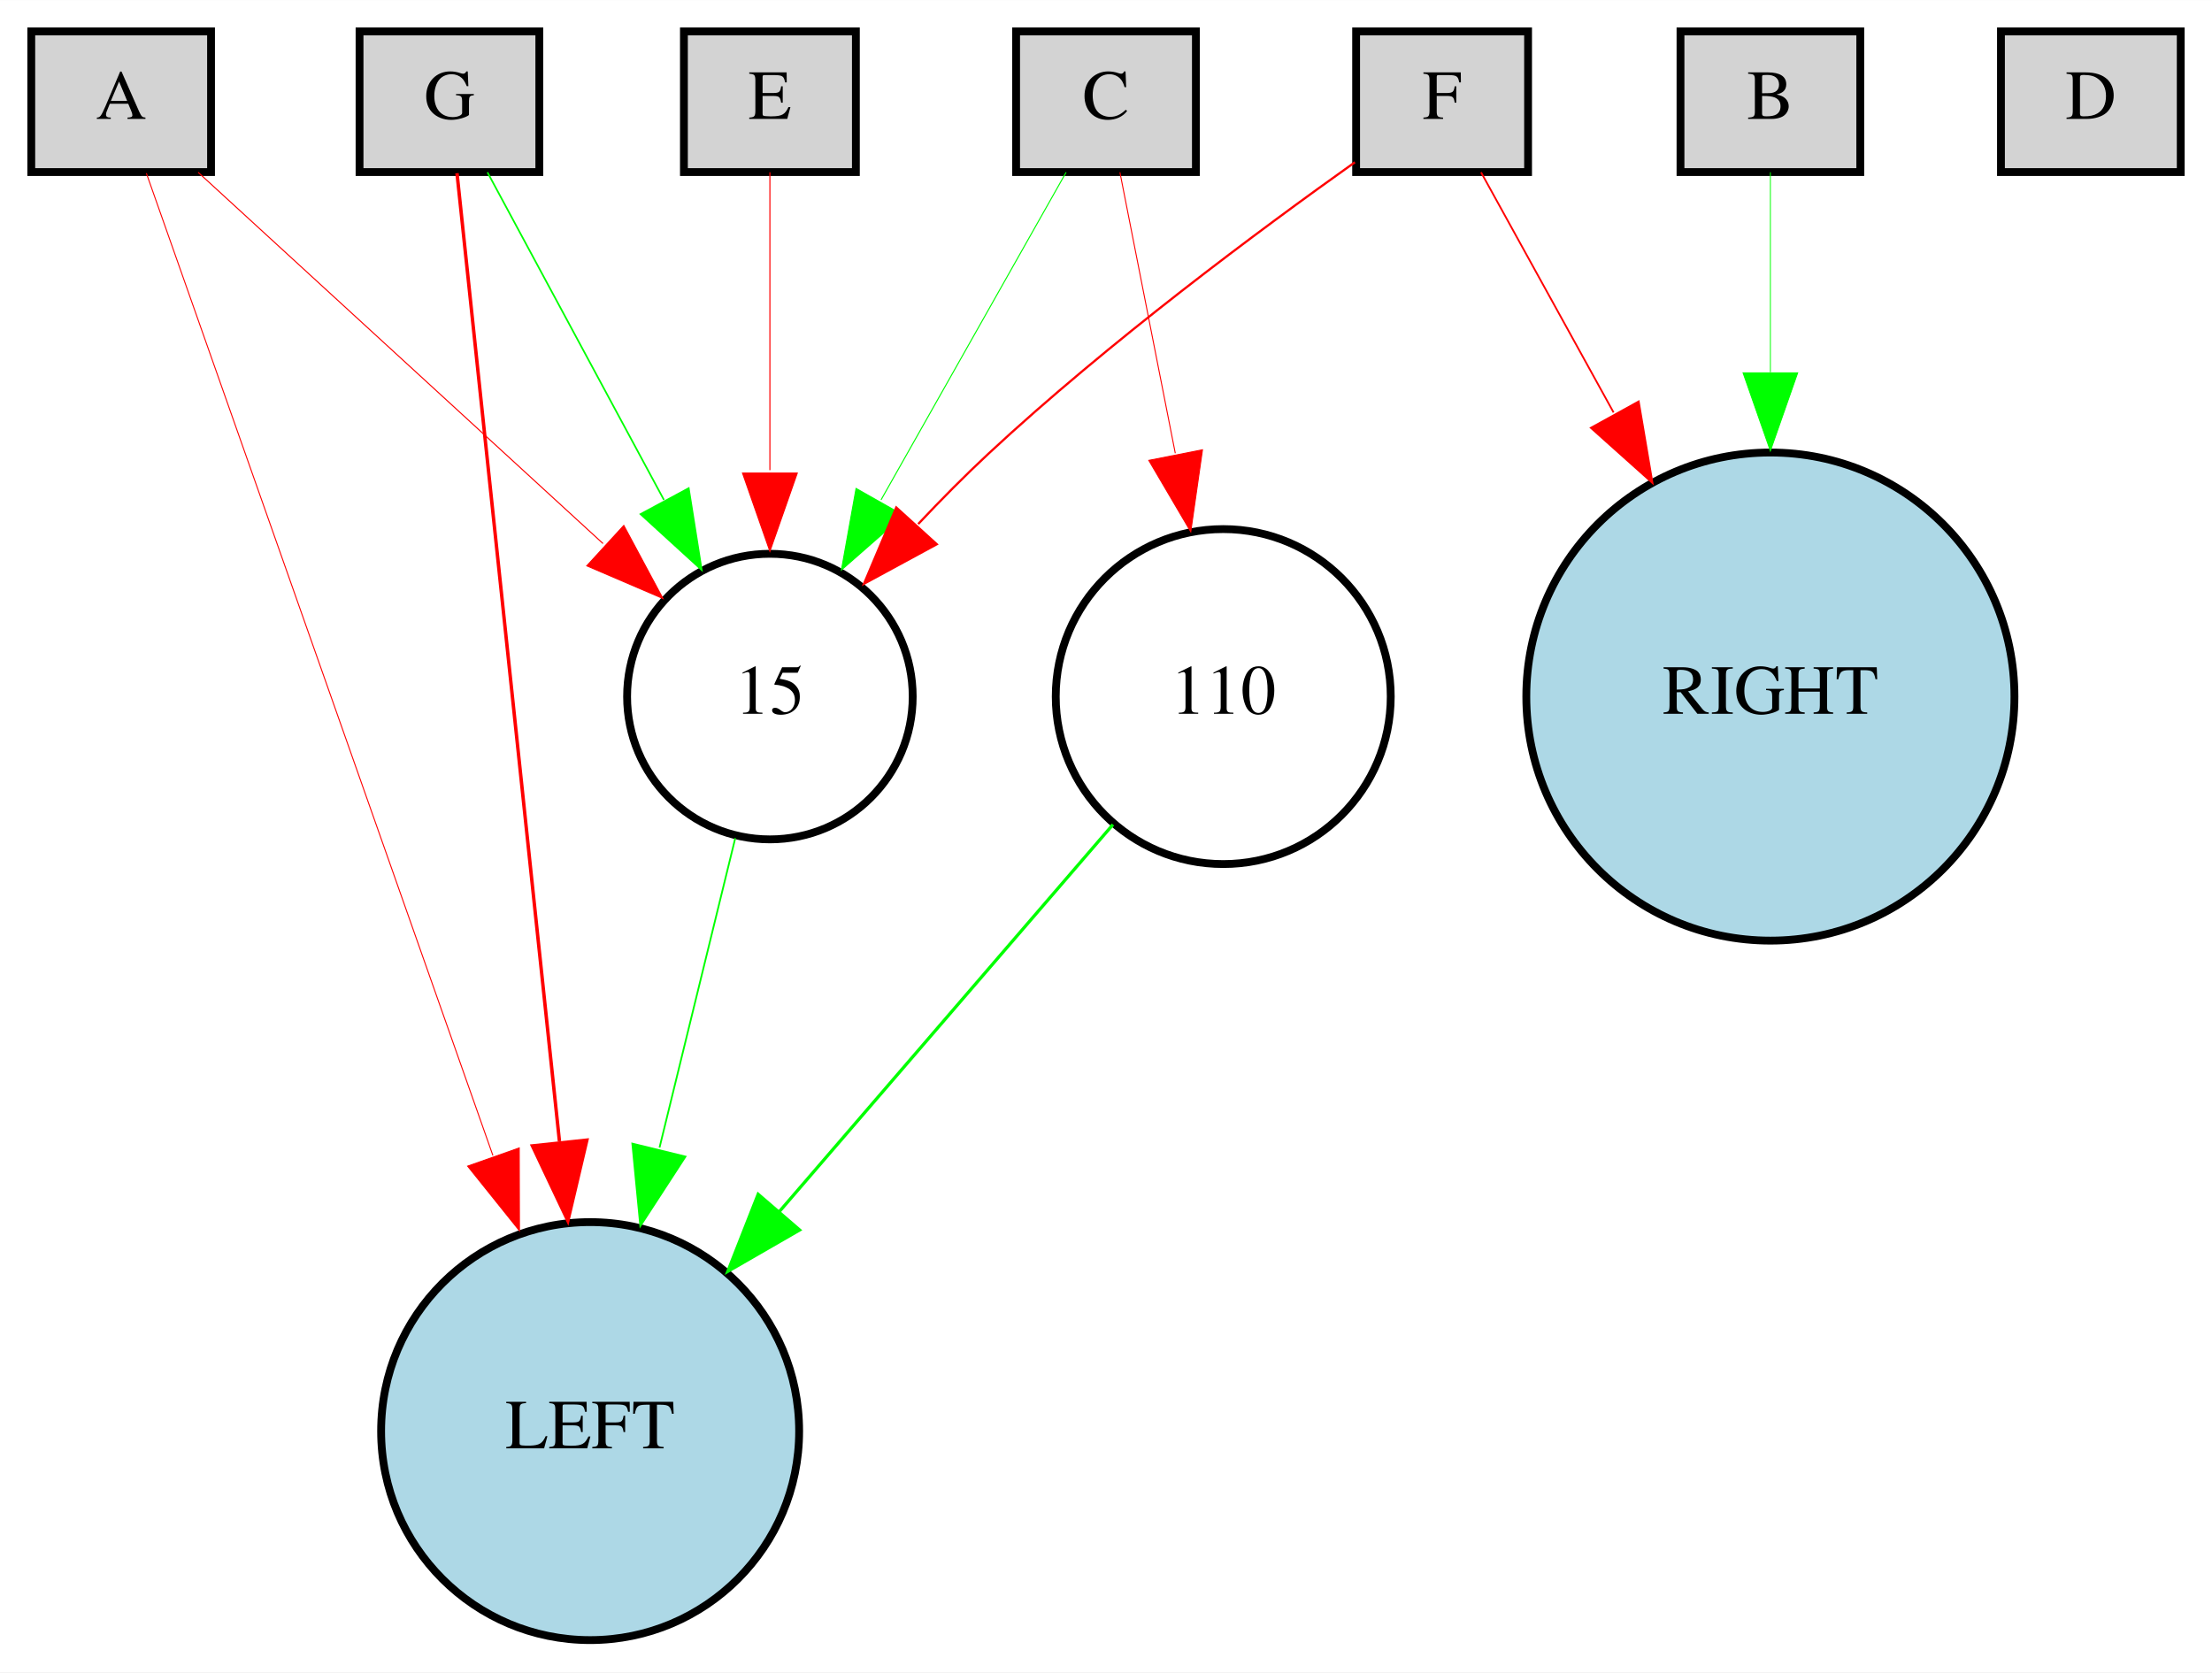
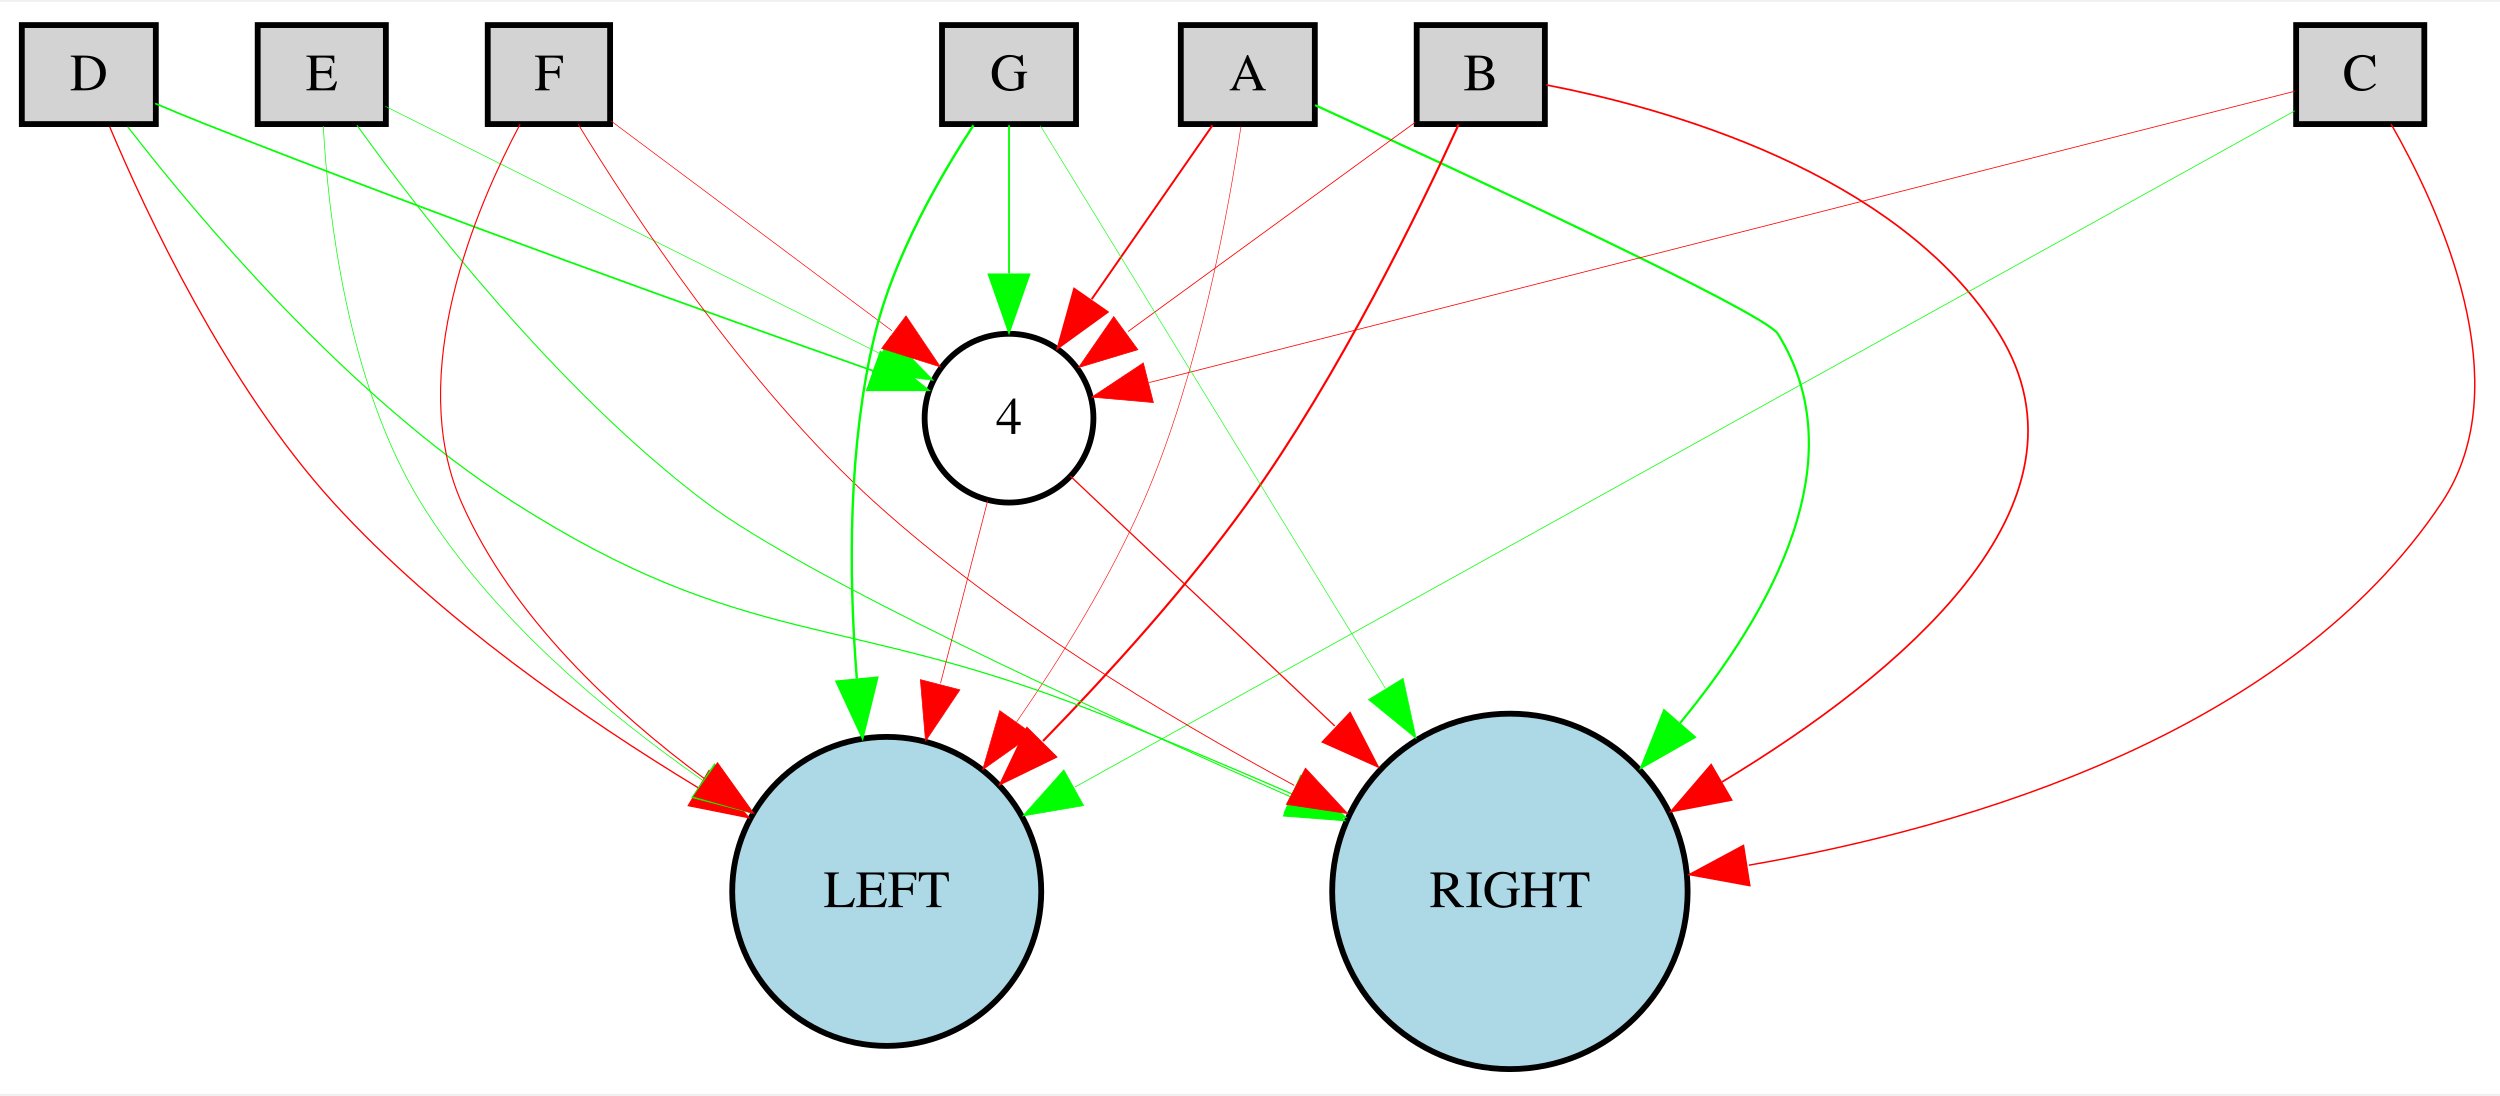
- <svg xmlns="http://www.w3.org/2000/svg" width="283pt" height="214pt" viewBox="0.00 0.00 283.00 213.97">
-   <g id="graph0" class="graph" transform="scale(1 1) rotate(0) translate(4 209.9655)">
-     <polygon fill="#ffffff" stroke="transparent" points="-4,4 -4,-209.965 279,-209.965 279,4 -4,4" />
+ <svg xmlns="http://www.w3.org/2000/svg" width="429pt" height="188pt" viewBox="0.00 0.00 429.25 187.50">
+   <g id="graph0" class="graph" transform="scale(1 1) rotate(0) translate(4 183.5048)">
+     <polygon fill="#ffffff" stroke="transparent" points="-4,4 -4,-183.505 425.247,-183.505 425.247,4 -4,4" />
    <g id="node1" class="node">
-       <polygon fill="#d3d3d3" stroke="#000000" points="23,-205.965 0,-205.965 0,-187.965 23,-187.965 23,-205.965" />
-       <text text-anchor="middle" x="11.5" y="-194.766" font-family="Times,serif" font-size="9.00" fill="#000000">A</text>
+       <polygon fill="#d3d3d3" stroke="#000000" points="221.755,-179.505 198.745,-179.505 198.745,-162.505 221.755,-162.505 221.755,-179.505" />
+       <text text-anchor="middle" x="210.25" y="-168.305" font-family="Times,serif" font-size="9.00" fill="#000000">A</text>
    </g>
    <g id="node8" class="node">
-       <ellipse fill="#add8e6" stroke="#000000" cx="71.5" cy="-26.87" rx="26.741" ry="26.741" />
-       <text text-anchor="middle" x="71.5" y="-24.67" font-family="Times,serif" font-size="9.00" fill="#000000">LEFT</text>
+       <ellipse fill="#add8e6" stroke="#000000" cx="148.25" cy="-30.757" rx="26.53" ry="26.53" />
+       <text text-anchor="middle" x="148.25" y="-28.057" font-family="Times,serif" font-size="9.00" fill="#000000">LEFT</text>
+     </g>
+     <g id="edge10" class="edge">
+       <path fill="none" stroke="#ff0000" stroke-width=".104" d="M209.073,-162.092C206.986,-147.94 201.917,-119.666 192.25,-97.513 186.543,-84.436 178.324,-71.097 170.532,-59.815" />
+       <polygon fill="#ff0000" stroke="#ff0000" stroke-width=".104" points="173.354,-57.745 164.704,-51.627 167.651,-61.804 173.354,-57.745" />
+     </g>
+     <g id="node9" class="node">
+       <ellipse fill="#add8e6" stroke="#000000" cx="255.25" cy="-30.757" rx="30.515" ry="30.515" />
+       <text text-anchor="middle" x="255.25" y="-28.057" font-family="Times,serif" font-size="9.00" fill="#000000">RIGHT</text>
+     </g>
+     <g id="edge11" class="edge">
+       <path fill="none" stroke="#00ff00" stroke-width=".378" d="M221.792,-165.756C245.769,-154.798 298.945,-130.197 301.25,-126.505 314.638,-105.055 300.49,-79.116 284.461,-59.65" />
+       <polygon fill="#00ff00" stroke="#00ff00" stroke-width=".378" points="287.005,-57.241 277.796,-52.001 281.727,-61.839 287.005,-57.241" />
+     </g>
+     <g id="node10" class="node">
+       <ellipse fill="#ffffff" stroke="#000000" cx="169.25" cy="-112.009" rx="14.491" ry="14.491" />
+       <text text-anchor="middle" x="169.25" y="-109.309" font-family="Times,serif" font-size="9.00" fill="#000000">4</text>
+     </g>
+     <g id="edge1" class="edge">
+       <path fill="none" stroke="#ff0000" stroke-width=".337" d="M204.2,-162.3C198.756,-154.466 190.545,-142.652 183.45,-132.442" />
+       <polygon fill="#ff0000" stroke="#ff0000" stroke-width=".337" points="186.18,-130.238 177.599,-124.023 180.432,-134.232 186.18,-130.238" />
+     </g>
+     <g id="node2" class="node">
+       <polygon fill="#d3d3d3" stroke="#000000" points="261.253,-179.505 239.247,-179.505 239.247,-162.505 261.253,-162.505 261.253,-179.505" />
+       <text text-anchor="middle" x="250.25" y="-168.305" font-family="Times,serif" font-size="9.00" fill="#000000">B</text>
+     </g>
+     <g id="edge12" class="edge">
+       <path fill="none" stroke="#ff0000" stroke-width=".371" d="M246.452,-162.446C239.992,-148.305 226.025,-119.449 210.25,-97.513 199.871,-83.082 186.657,-68.456 175.096,-56.587" />
+       <polygon fill="#ff0000" stroke="#ff0000" stroke-width=".371" points="177.312,-53.851 167.784,-49.216 172.342,-58.781 177.312,-53.851" />
+     </g>
+     <g id="edge13" class="edge">
+       <path fill="none" stroke="#ff0000" stroke-width=".298" d="M261.505,-169.224C281.327,-165.414 321.994,-154.426 339.25,-126.505 357.449,-97.057 321.979,-67.82 291.673,-49.548" />
+       <polygon fill="#ff0000" stroke="#ff0000" stroke-width=".298" points="293.312,-46.453 282.905,-44.468 289.803,-52.51 293.312,-46.453" />
+     </g>
+     <g id="edge2" class="edge">
+       <path fill="none" stroke="#ff0000" stroke-width=".145" d="M238.987,-162.802C226.269,-153.538 205.314,-138.276 189.688,-126.895" />
+       <polygon fill="#ff0000" stroke="#ff0000" stroke-width=".145" points="191.351,-123.776 181.207,-120.718 187.23,-129.435 191.351,-123.776" />
+     </g>
+     <g id="node3" class="node">
+       <polygon fill="#d3d3d3" stroke="#000000" points="412.253,-179.505 390.247,-179.505 390.247,-162.505 412.253,-162.505 412.253,-179.505" />
+       <text text-anchor="middle" x="401.25" y="-168.305" font-family="Times,serif" font-size="9.00" fill="#000000">C</text>
+     </g>
+     <g id="edge14" class="edge">
+       <path fill="none" stroke="#00ff00" stroke-width=".127" d="M390.052,-164.798C353.636,-144.611 237.632,-80.305 180.571,-48.674" />
+       <polygon fill="#00ff00" stroke="#00ff00" stroke-width=".127" points="182.057,-45.496 171.614,-43.708 178.663,-51.618 182.057,-45.496" />
+     </g>
+     <g id="edge15" class="edge">
+       <path fill="none" stroke="#ff0000" stroke-width=".252" d="M406.554,-162.505C414.892,-147.943 428.79,-117.834 415.25,-97.513 388.934,-58.02 334.338,-41.851 296.281,-35.257" />
+       <polygon fill="#ff0000" stroke="#ff0000" stroke-width=".252" points="296.446,-31.74 286.023,-33.64 295.356,-38.655 296.446,-31.74" />
+     </g>
+     <g id="edge3" class="edge">
+       <path fill="none" stroke="#ff0000" stroke-width=".137" d="M390.06,-168.159C354.39,-159.089 242.815,-130.716 193.315,-118.129" />
+       <polygon fill="#ff0000" stroke="#ff0000" stroke-width=".137" points="194.03,-114.699 183.476,-115.627 192.305,-121.483 194.03,-114.699" />
+     </g>
+     <g id="node4" class="node">
+       <polygon fill="#d3d3d3" stroke="#000000" points="22.755,-179.505 -.255,-179.505 -.255,-162.505 22.755,-162.505 22.755,-179.505" />
+       <text text-anchor="middle" x="11.25" y="-168.305" font-family="Times,serif" font-size="9.00" fill="#000000">D</text>
+     </g>
+     <g id="edge16" class="edge">
+       <path fill="none" stroke="#ff0000" stroke-width=".227" d="M14.825,-162.058C21.013,-147.361 34.845,-117.722 53.25,-97.513 71.259,-77.74 96.119,-60.531 115.891,-48.54" />
+       <polygon fill="#ff0000" stroke="#ff0000" stroke-width=".227" points="117.747,-51.508 124.574,-43.407 114.185,-45.483 117.747,-51.508" />
+     </g>
+     <g id="edge17" class="edge">
+       <path fill="none" stroke="#00ff00" stroke-width=".21" d="M17.929,-162.048C29.731,-146.797 55.734,-115.677 84.25,-97.513 124.091,-72.136 140.333,-78.91 184.25,-61.514 195.262,-57.151 207.11,-52.145 217.913,-47.457" />
+       <polygon fill="#00ff00" stroke="#00ff00" stroke-width=".21" points="219.332,-50.657 227.09,-43.442 216.526,-44.243 219.332,-50.657" />
+     </g>
+     <g id="edge4" class="edge">
+       <path fill="none" stroke="#00ff00" stroke-width=".295" d="M22.631,-166.049C25.437,-164.86 28.443,-163.614 31.25,-162.505 71.224,-146.709 118.352,-129.834 145.905,-120.141" />
+       <polygon fill="#00ff00" stroke="#00ff00" stroke-width=".295" points="147.172,-123.406 155.451,-116.795 144.856,-116.8 147.172,-123.406" />
+     </g>
+     <g id="node5" class="node">
+       <polygon fill="#d3d3d3" stroke="#000000" points="62.253,-179.505 40.246,-179.505 40.246,-162.505 62.253,-162.505 62.253,-179.505" />
+       <text text-anchor="middle" x="51.25" y="-168.305" font-family="Times,serif" font-size="9.00" fill="#000000">E</text>
+     </g>
+     <g id="edge18" class="edge">
+       <path fill="none" stroke="#00ff00" stroke-width=".124" d="M51.506,-162.179C52.297,-147.656 55.49,-118.262 68.25,-97.513 80.192,-78.094 99.766,-61.615 116.562,-49.889" />
+       <polygon fill="#00ff00" stroke="#00ff00" stroke-width=".124" points="118.685,-52.679 125.037,-44.199 114.783,-46.867 118.685,-52.679" />
+     </g>
+     <g id="edge19" class="edge">
+       <path fill="none" stroke="#00ff00" stroke-width=".178" d="M57.292,-162.305C67.967,-147.442 91.483,-116.891 117.25,-97.513 134.068,-84.866 182.764,-62.371 217.539,-47.021" />
+       <polygon fill="#00ff00" stroke="#00ff00" stroke-width=".178" points="219.189,-50.119 226.94,-42.895 216.376,-43.709 219.189,-50.119" />
+     </g>
+     <g id="edge5" class="edge">
+       <path fill="none" stroke="#00ff00" stroke-width=".11" d="M62.139,-165.56C81.38,-155.941 121.743,-135.761 147.056,-123.105" />
+       <polygon fill="#00ff00" stroke="#00ff00" stroke-width=".11" points="148.877,-126.108 156.256,-118.506 145.746,-119.847 148.877,-126.108" />
+     </g>
+     <g id="node6" class="node">
+       <polygon fill="#d3d3d3" stroke="#000000" points="100.755,-179.505 79.744,-179.505 79.744,-162.505 100.755,-162.505 100.755,-179.505" />
+       <text text-anchor="middle" x="90.25" y="-168.305" font-family="Times,serif" font-size="9.00" fill="#000000">F</text>
+     </g>
+     <g id="edge20" class="edge">
+       <path fill="none" stroke="#ff0000" stroke-width=".199" d="M85.308,-162.497C77.827,-148.43 65.484,-119.678 75.25,-97.513 83.838,-78.021 101.241,-61.746 116.9,-50.147" />
+       <polygon fill="#ff0000" stroke="#ff0000" stroke-width=".199" points="119.193,-52.813 125.353,-44.193 115.162,-47.09 119.193,-52.813" />
+     </g>
+     <g id="edge21" class="edge">
+       <path fill="none" stroke="#ff0000" stroke-width=".155" d="M95.267,-162.482C104.159,-147.886 123.87,-117.727 146.25,-97.513 167.864,-77.991 195.966,-60.94 218.223,-48.957" />
+       <polygon fill="#ff0000" stroke="#ff0000" stroke-width=".155" points="220.151,-51.897 227.367,-44.139 216.889,-45.703 220.151,-51.897" />
+     </g>
+     <g id="edge6" class="edge">
+       <path fill="none" stroke="#ff0000" stroke-width=".117" d="M100.904,-163.048C113.226,-153.846 133.784,-138.494 149.141,-127.026" />
+       <polygon fill="#ff0000" stroke="#ff0000" stroke-width=".117" points="151.562,-129.586 157.48,-120.799 147.373,-123.978 151.562,-129.586" />
+     </g>
+     <g id="node7" class="node">
+       <polygon fill="#d3d3d3" stroke="#000000" points="180.755,-179.505 157.745,-179.505 157.745,-162.505 180.755,-162.505 180.755,-179.505" />
+       <text text-anchor="middle" x="169.25" y="-168.305" font-family="Times,serif" font-size="9.00" fill="#000000">G</text>
+     </g>
+     <g id="edge22" class="edge">
+       <path fill="none" stroke="#00ff00" stroke-width=".415" d="M163.146,-162.304C157.496,-153.678 149.496,-139.856 146.25,-126.505 141.587,-107.327 141.678,-85.348 143.117,-67.289" />
+       <polygon fill="#00ff00" stroke="#00ff00" stroke-width=".415" points="146.618,-67.45 144.095,-57.16 139.65,-66.777 146.618,-67.45" />
+     </g>
+     <g id="edge23" class="edge">
+       <path fill="none" stroke="#00ff00" stroke-width=".106" d="M174.629,-162.232C186.226,-143.321 214.121,-97.829 233.839,-65.674" />
+       <polygon fill="#00ff00" stroke="#00ff00" stroke-width=".106" points="236.919,-67.346 239.163,-56.991 230.952,-63.686 236.919,-67.346" />
    </g>
    <g id="edge7" class="edge">
-       <path fill="none" stroke="#ff0000" stroke-width=".128" d="M14.726,-187.82C22.939,-164.538 44.983,-102.044 59.062,-62.131" />
-       <polygon fill="#ff0000" stroke="#ff0000" stroke-width=".128" points="62.431,-63.102 62.456,-52.508 55.829,-60.774 62.431,-63.102" />
-     </g>
-     <g id="node11" class="node">
-       <ellipse fill="#ffffff" stroke="#000000" cx="94.5" cy="-120.853" rx="18.27" ry="18.27" />
-       <text text-anchor="middle" x="94.5" y="-118.653" font-family="Times,serif" font-size="9.00" fill="#000000">15</text>
-     </g>
-     <g id="edge1" class="edge">
-       <path fill="none" stroke="#ff0000" stroke-width=".136" d="M21.347,-187.935C34.042,-176.294 56.465,-155.732 73.15,-140.432" />
-       <polygon fill="#ff0000" stroke="#ff0000" stroke-width=".136" points="75.807,-142.744 80.812,-133.405 71.076,-137.584 75.807,-142.744" />
-     </g>
-     <g id="node2" class="node">
-       <polygon fill="#d3d3d3" stroke="#000000" points="234,-205.965 211,-205.965 211,-187.965 234,-187.965 234,-205.965" />
-       <text text-anchor="middle" x="222.5" y="-194.766" font-family="Times,serif" font-size="9.00" fill="#000000">B</text>
-     </g>
-     <g id="node9" class="node">
-       <ellipse fill="#add8e6" stroke="#000000" cx="222.5" cy="-120.853" rx="31.226" ry="31.226" />
-       <text text-anchor="middle" x="222.5" y="-118.653" font-family="Times,serif" font-size="9.00" fill="#000000">RIGHT</text>
+       <path fill="none" stroke="#00ff00" stroke-width=".314" d="M169.25,-162.3C169.25,-155.573 169.25,-145.911 169.25,-136.85" />
+       <polygon fill="#00ff00" stroke="#00ff00" stroke-width=".314" points="172.75,-136.701 169.25,-126.701 165.75,-136.701 172.75,-136.701" />
    </g>
    <g id="edge8" class="edge">
-       <path fill="none" stroke="#00ff00" stroke-width=".113" d="M222.5,-187.935C222.5,-181.389 222.5,-172.021 222.5,-162.354" />
-       <polygon fill="#00ff00" stroke="#00ff00" stroke-width=".113" points="226,-162.278 222.5,-152.278 219,-162.278 226,-162.278" />
-     </g>
-     <g id="node3" class="node">
-       <polygon fill="#d3d3d3" stroke="#000000" points="149,-205.965 126,-205.965 126,-187.965 149,-187.965 149,-205.965" />
-       <text text-anchor="middle" x="137.5" y="-194.766" font-family="Times,serif" font-size="9.00" fill="#000000">C</text>
-     </g>
-     <g id="node10" class="node">
-       <ellipse fill="#ffffff" stroke="#000000" cx="152.5" cy="-120.853" rx="21.429" ry="21.429" />
-       <text text-anchor="middle" x="152.5" y="-118.653" font-family="Times,serif" font-size="9.00" fill="#000000">110</text>
-     </g>
-     <g id="edge11" class="edge">
-       <path fill="none" stroke="#ff0000" stroke-width=".127" d="M139.28,-187.935C141.031,-179.049 143.807,-164.964 146.364,-151.989" />
-       <polygon fill="#ff0000" stroke="#ff0000" stroke-width=".127" points="149.844,-152.43 148.344,-141.942 142.976,-151.077 149.844,-152.43" />
-     </g>
-     <g id="edge2" class="edge">
-       <path fill="none" stroke="#00ff00" stroke-width=".133" d="M132.399,-187.935C126.595,-177.663 116.868,-160.445 108.721,-146.025" />
-       <polygon fill="#00ff00" stroke="#00ff00" stroke-width=".133" points="111.619,-144.039 103.653,-137.054 105.525,-147.482 111.619,-144.039" />
-     </g>
-     <g id="node4" class="node">
-       <polygon fill="#d3d3d3" stroke="#000000" points="275,-205.965 252,-205.965 252,-187.965 275,-187.965 275,-205.965" />
-       <text text-anchor="middle" x="263.5" y="-194.766" font-family="Times,serif" font-size="9.00" fill="#000000">D</text>
-     </g>
-     <g id="node5" class="node">
-       <polygon fill="#d3d3d3" stroke="#000000" points="105.5,-205.965 83.5,-205.965 83.5,-187.965 105.5,-187.965 105.5,-205.965" />
-       <text text-anchor="middle" x="94.5" y="-194.766" font-family="Times,serif" font-size="9.00" fill="#000000">E</text>
-     </g>
-     <g id="edge3" class="edge">
-       <path fill="none" stroke="#ff0000" stroke-width=".14" d="M94.5,-187.935C94.5,-178.552 94.5,-163.372 94.5,-149.823" />
-       <polygon fill="#ff0000" stroke="#ff0000" stroke-width=".14" points="98,-149.449 94.5,-139.449 91,-149.449 98,-149.449" />
-     </g>
-     <g id="node6" class="node">
-       <polygon fill="#d3d3d3" stroke="#000000" points="191.5,-205.965 169.5,-205.965 169.5,-187.965 191.5,-187.965 191.5,-205.965" />
-       <text text-anchor="middle" x="180.5" y="-194.766" font-family="Times,serif" font-size="9.00" fill="#000000">F</text>
+       <path fill="none" stroke="#ff0000" stroke-width=".126" d="M165.592,-97.856C163.343,-89.153 160.351,-77.58 157.487,-66.498" />
+       <polygon fill="#ff0000" stroke="#ff0000" stroke-width=".126" points="160.809,-65.362 154.918,-56.556 154.031,-67.114 160.809,-65.362" />
    </g>
    <g id="edge9" class="edge">
-       <path fill="none" stroke="#ff0000" stroke-width=".224" d="M185.483,-187.935C189.735,-180.23 196.144,-168.615 202.44,-157.205" />
-       <polygon fill="#ff0000" stroke="#ff0000" stroke-width=".224" points="205.655,-158.623 207.422,-148.177 199.526,-155.241 205.655,-158.623" />
-     </g>
-     <g id="edge4" class="edge">
-       <path fill="none" stroke="#ff0000" stroke-width=".285" d="M169.343,-189.221C157.306,-180.662 137.809,-166.196 122.5,-151.965 119.473,-149.151 116.409,-146.052 113.474,-142.933" />
-       <polygon fill="#ff0000" stroke="#ff0000" stroke-width=".285" points="115.85,-140.344 106.537,-135.291 110.666,-145.048 115.85,-140.344" />
-     </g>
-     <g id="node7" class="node">
-       <polygon fill="#d3d3d3" stroke="#000000" points="65,-205.965 42,-205.965 42,-187.965 65,-187.965 65,-205.965" />
-       <text text-anchor="middle" x="53.5" y="-194.766" font-family="Times,serif" font-size="9.00" fill="#000000">G</text>
-     </g>
-     <g id="edge10" class="edge">
-       <path fill="none" stroke="#ff0000" stroke-width=".438" d="M54.468,-187.82C56.894,-164.89 63.346,-103.925 67.575,-63.957" />
-       <polygon fill="#ff0000" stroke="#ff0000" stroke-width=".438" points="71.08,-64.1 68.652,-53.787 64.119,-63.363 71.08,-64.1" />
-     </g>
-     <g id="edge5" class="edge">
-       <path fill="none" stroke="#00ff00" stroke-width=".213" d="M58.364,-187.935C63.898,-177.663 73.173,-160.445 80.94,-146.025" />
-       <polygon fill="#00ff00" stroke="#00ff00" stroke-width=".213" points="84.112,-147.518 85.773,-137.054 77.949,-144.198 84.112,-147.518" />
-     </g>
-     <g id="edge12" class="edge">
-       <path fill="none" stroke="#00ff00" stroke-width=".406" d="M138.391,-104.482C126.627,-90.833 109.602,-71.079 95.672,-54.917" />
-       <polygon fill="#00ff00" stroke="#00ff00" stroke-width=".406" points="98.299,-52.603 89.12,-47.314 92.997,-57.173 98.299,-52.603" />
-     </g>
-     <g id="edge6" class="edge">
-       <path fill="none" stroke="#00ff00" stroke-width=".225" d="M90.065,-102.732C87.319,-91.51 83.695,-76.703 80.379,-63.151" />
-       <polygon fill="#00ff00" stroke="#00ff00" stroke-width=".225" points="83.699,-61.993 77.922,-53.112 76.9,-63.657 83.699,-61.993" />
+       <path fill="none" stroke="#ff0000" stroke-width=".221" d="M179.795,-102.046C191.05,-91.412 209.398,-74.078 225.182,-59.165" />
+       <polygon fill="#ff0000" stroke="#ff0000" stroke-width=".221" points="227.817,-61.49 232.682,-52.078 223.01,-56.402 227.817,-61.49" />
    </g>
  </g>
</svg>
